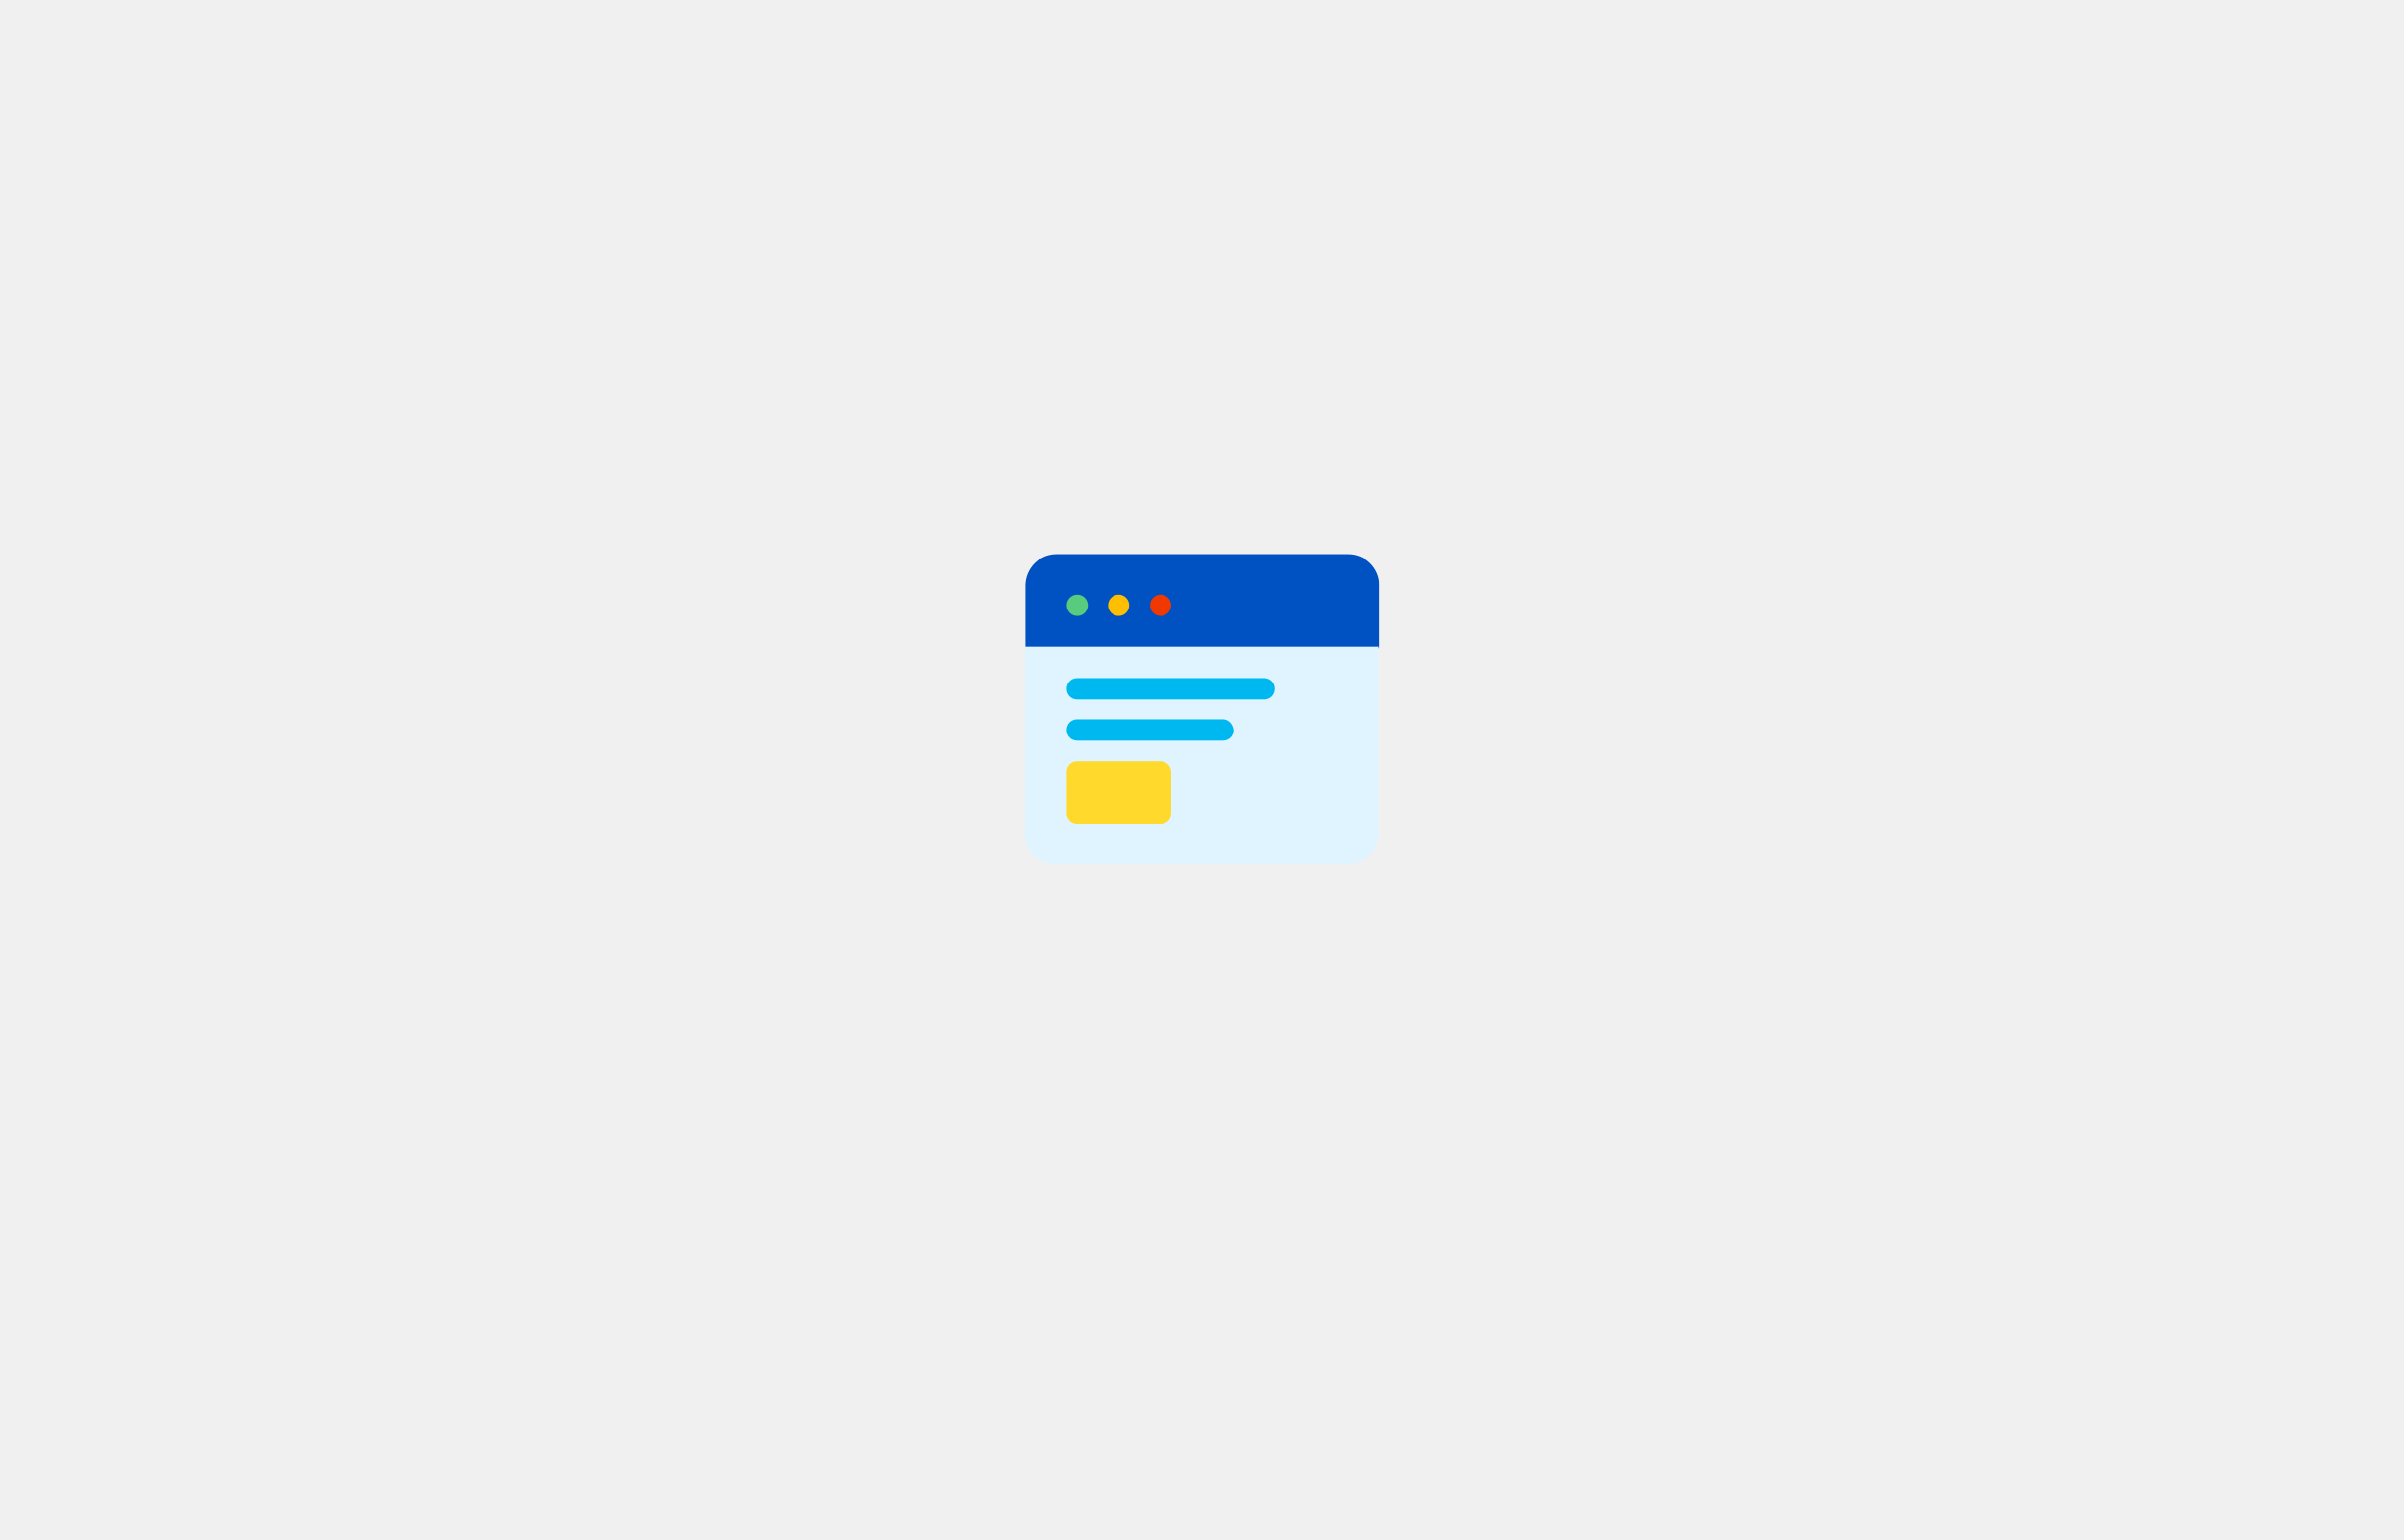
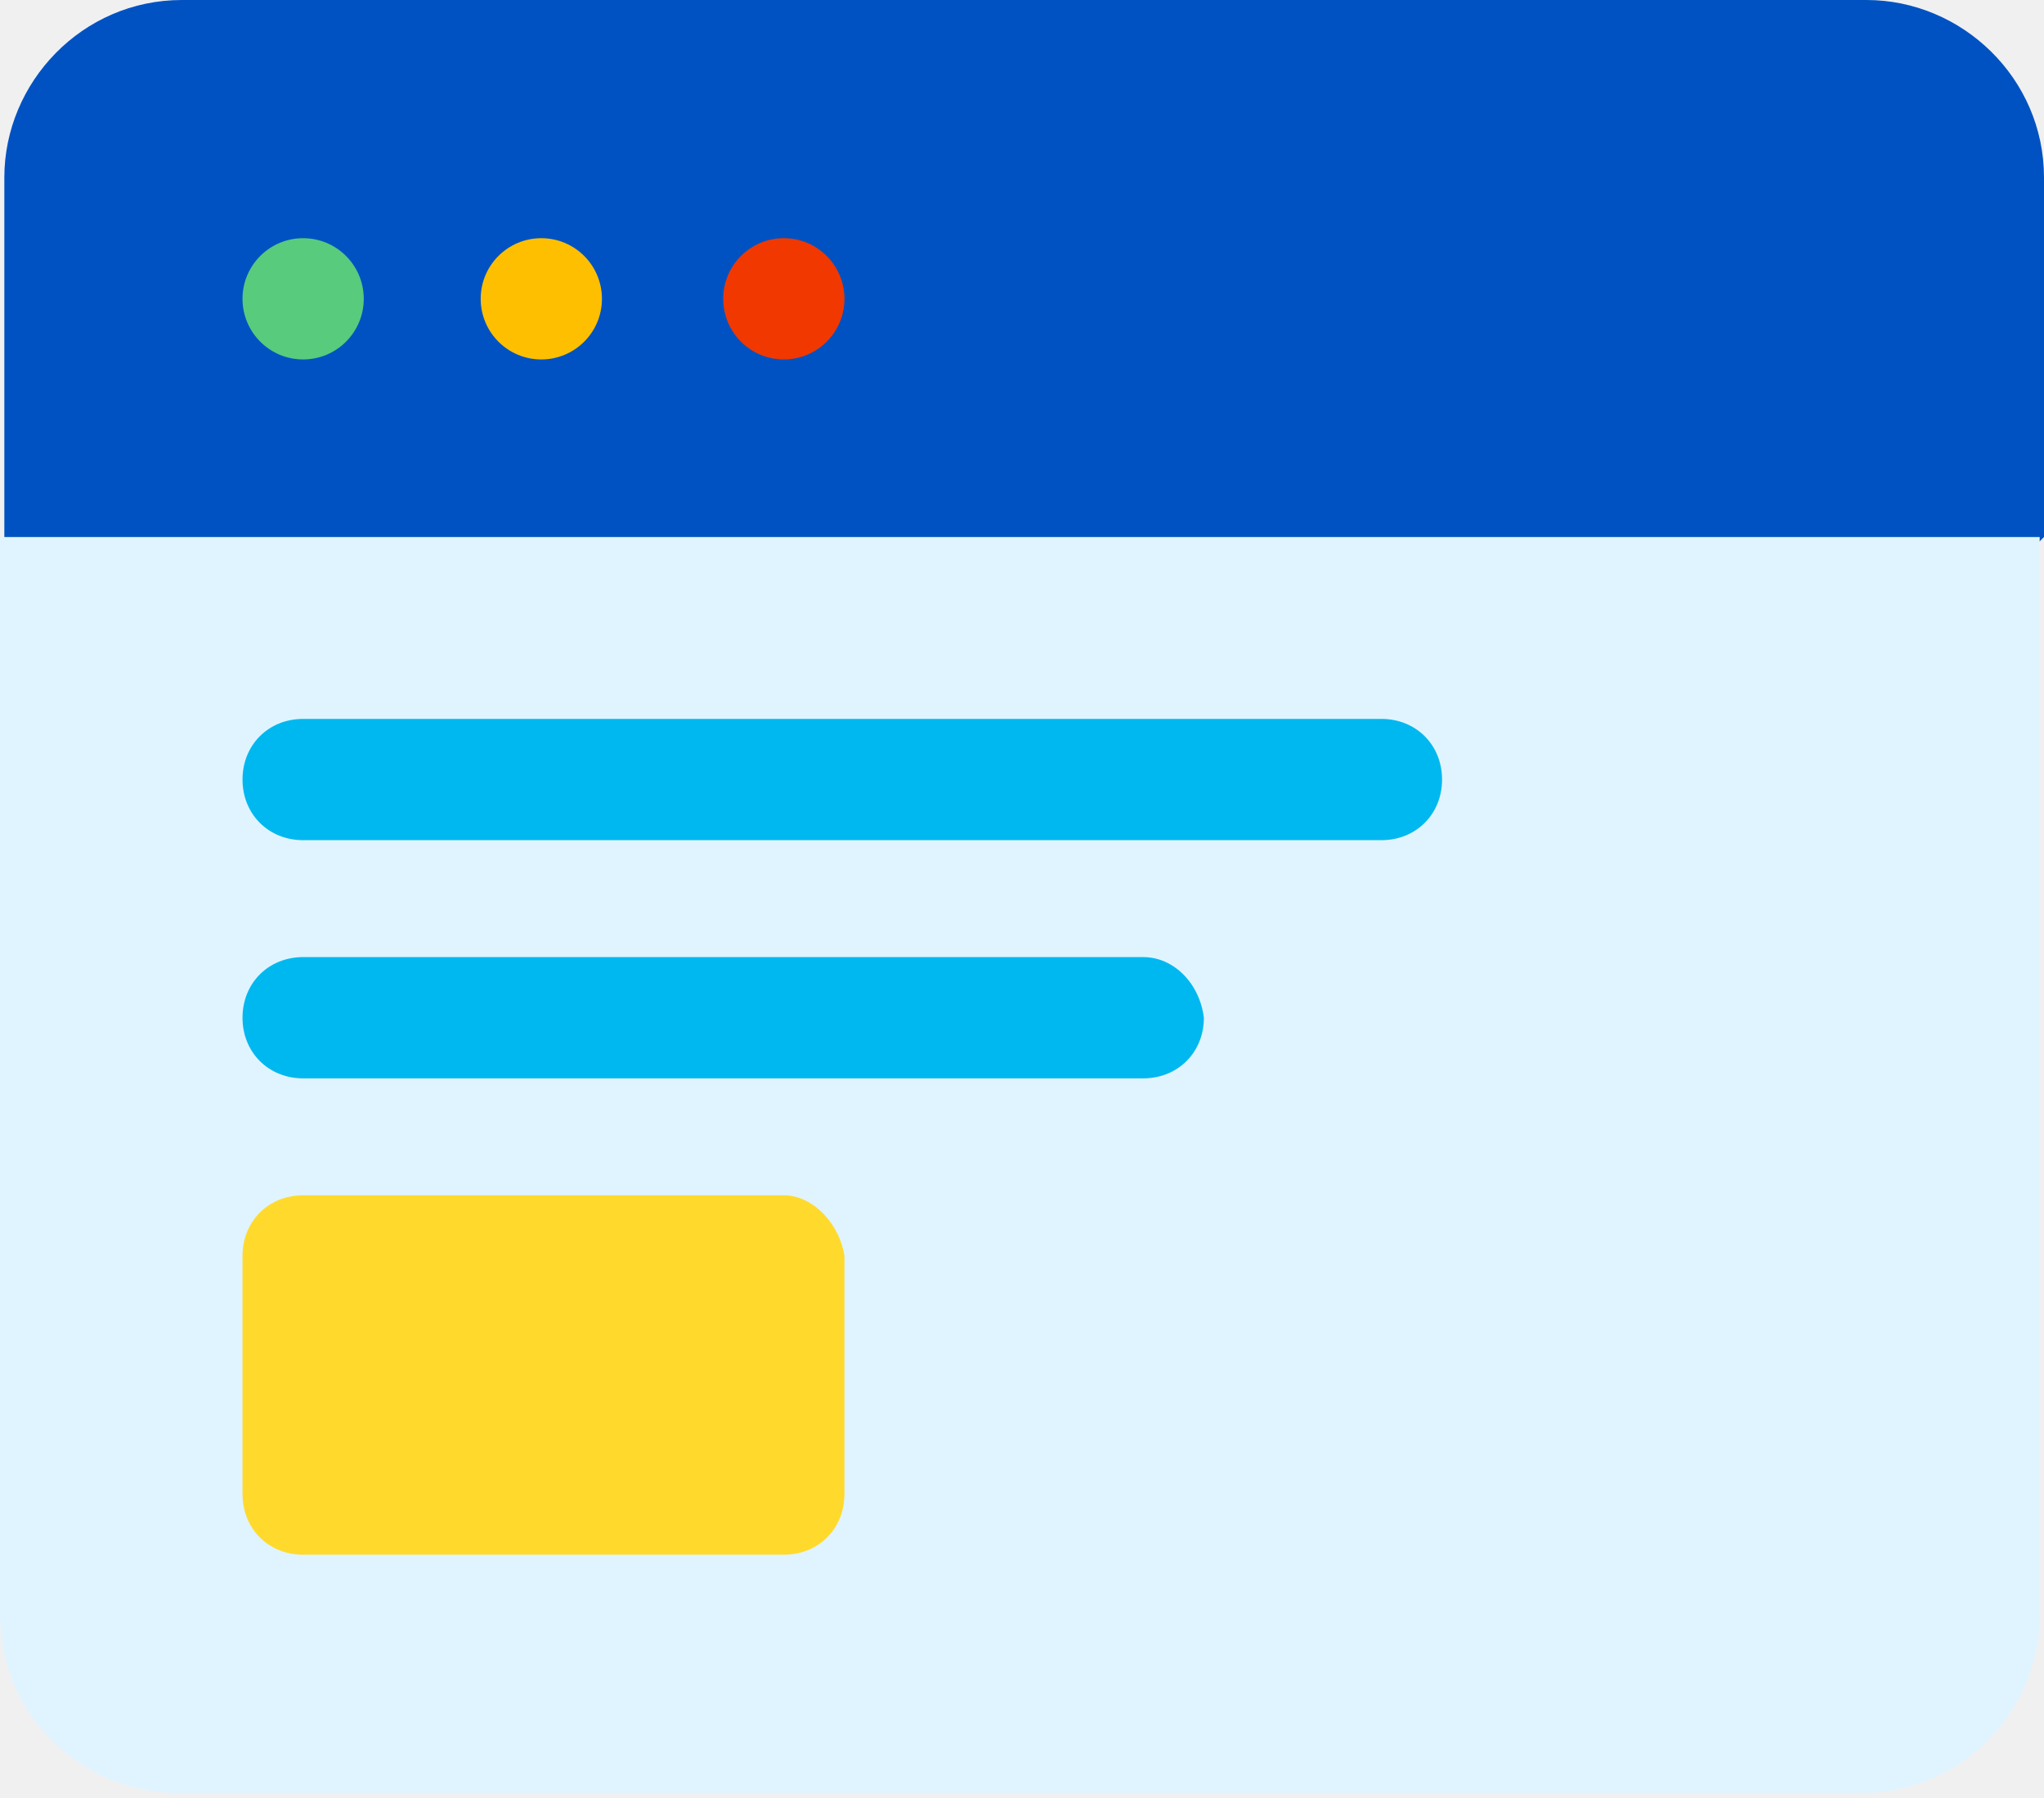
- <svg xmlns="http://www.w3.org/2000/svg" version="1.1" id="Capa_1" x="0px" y="0px" viewBox="0 0 320 205" style="enable-background:new 0 0 320 205;" xml:space="preserve">
+ <svg xmlns="http://www.w3.org/2000/svg" version="1.1" id="Capa_1" x="0px" y="0px" viewBox="0 0 47.2 41.5" style="enable-background:new 0 0 47.2 41.5;" xml:space="preserve">
  <style type="text/css">
	.st0{filter:url(#Adobe_OpacityMaskFilter);}
	.st1{fill-rule:evenodd;clip-rule:evenodd;fill:#FFFFFF;}
	.st2{mask:url(#prefix__c_1_);}
	.st3{fill:#0052C2;}
	.st4{fill:#E0F4FF;}
	.st5{fill:#FFDA2D;}
	.st6{fill:#00B8F0;}
	.st7{fill-rule:evenodd;clip-rule:evenodd;fill:#58CB7D;}
	.st8{fill:#FDBF00;}
	.st9{fill:#F03800;}
</style>
  <g>
    <defs>
-       <filter id="Adobe_OpacityMaskFilter" filterUnits="userSpaceOnUse" x="136.4" y="73.7" width="47.2" height="41.5">
+       <filter id="Adobe_OpacityMaskFilter" filterUnits="userSpaceOnUse" x="0" y="0" width="47.2" height="41.5">
        <feColorMatrix type="matrix" values="1 0 0 0 0  0 1 0 0 0  0 0 1 0 0  0 0 0 1 0" />
      </filter>
    </defs>
-     <mask maskUnits="userSpaceOnUse" x="136.4" y="73.7" width="47.2" height="41.5" id="prefix__c_1_">
+     <mask maskUnits="userSpaceOnUse" x="0" y="0" width="47.2" height="41.5" id="prefix__c_1_">
      <g class="st0">
-         <path id="prefix__a_3_" class="st1" d="M23.4,61.7h272c4.4,0,8,3.6,8,8v244c0,4.4-3.6,8-8,8h-272c-4.4,0-8-3.6-8-8v-244     C15.4,65.3,19,61.7,23.4,61.7z" />
+         <path id="prefix__a_3_" class="st1" d="M-113-12h272c4.4,0,8,3.6,8,8v244c0,4.4-3.6,8-8,8h-272c-4.4,0-8-3.6-8-8V-4     C-121-8.4-117.4-12-113-12z" />
      </g>
    </mask>
    <g class="st2">
      <g transform="translate(121 12)">
-         <path class="st3" d="M62.6,65.9c0-2.3-1.9-4.1-4.1-4.1H19.6c-2.3,0-4.1,1.9-4.1,4.1v8.3l0.9,0.9h45.3l0.9-0.9V65.9z" />
-         <path class="st4" d="M15.4,74.1V99c0,2.3,1.9,4.1,4.1,4.1h38.9c2.3,0,4.1-1.9,4.1-4.1V74.1H15.4z" />
-         <path class="st5" d="M33.5,89.4H22.4c-0.8,0-1.4,0.6-1.4,1.4v5.5c0,0.8,0.6,1.4,1.4,1.4h11.1c0.8,0,1.4-0.6,1.4-1.4v-5.5     C34.9,90,34.2,89.4,33.5,89.4z" />
-         <path class="st6" d="M47.3,78.3H22.4c-0.8,0-1.4,0.6-1.4,1.4c0,0.8,0.6,1.4,1.4,1.4h24.9c0.8,0,1.4-0.6,1.4-1.4     S48.1,78.3,47.3,78.3z M41.8,83.8H22.4c-0.8,0-1.4,0.6-1.4,1.4s0.6,1.4,1.4,1.4h19.4c0.8,0,1.4-0.6,1.4-1.4     C43.1,84.4,42.5,83.8,41.8,83.8z" />
-         <circle class="st7" cx="22.4" cy="68.6" r="1.4" />
-         <circle class="st8" cx="27.9" cy="68.6" r="1.4" />
-         <circle class="st9" cx="33.5" cy="68.6" r="1.4" />
+         <path class="st3" d="M-73.8-7.9c0-2.3-1.9-4.1-4.1-4.1h-38.9c-2.3,0-4.1,1.9-4.1,4.1v8.3l0.9,0.9h45.3l0.9-0.9V-7.9z" />
+         <path class="st4" d="M-121,0.4v24.9c0,2.3,1.9,4.1,4.1,4.1H-78c2.3,0,4.1-1.9,4.1-4.1V0.4H-121z" />
+         <path class="st5" d="M-102.9,15.6H-114c-0.8,0-1.4,0.6-1.4,1.4v5.5c0,0.8,0.6,1.4,1.4,1.4h11.1c0.8,0,1.4-0.6,1.4-1.4V17     C-101.6,16.3-102.2,15.6-102.9,15.6z" />
+         <path class="st6" d="M-89.1,4.6H-114c-0.8,0-1.4,0.6-1.4,1.4c0,0.8,0.6,1.4,1.4,1.4h24.9c0.8,0,1.4-0.6,1.4-1.4     S-88.3,4.6-89.1,4.6z M-94.6,10.1H-114c-0.8,0-1.4,0.6-1.4,1.4s0.6,1.4,1.4,1.4h19.4c0.8,0,1.4-0.6,1.4-1.4     C-93.3,10.7-93.9,10.1-94.6,10.1z" />
+         <circle class="st7" cx="-114" cy="-5.1" r="1.4" />
+         <circle class="st8" cx="-108.5" cy="-5.1" r="1.4" />
+         <circle class="st9" cx="-102.9" cy="-5.1" r="1.4" />
      </g>
    </g>
  </g>
</svg>
